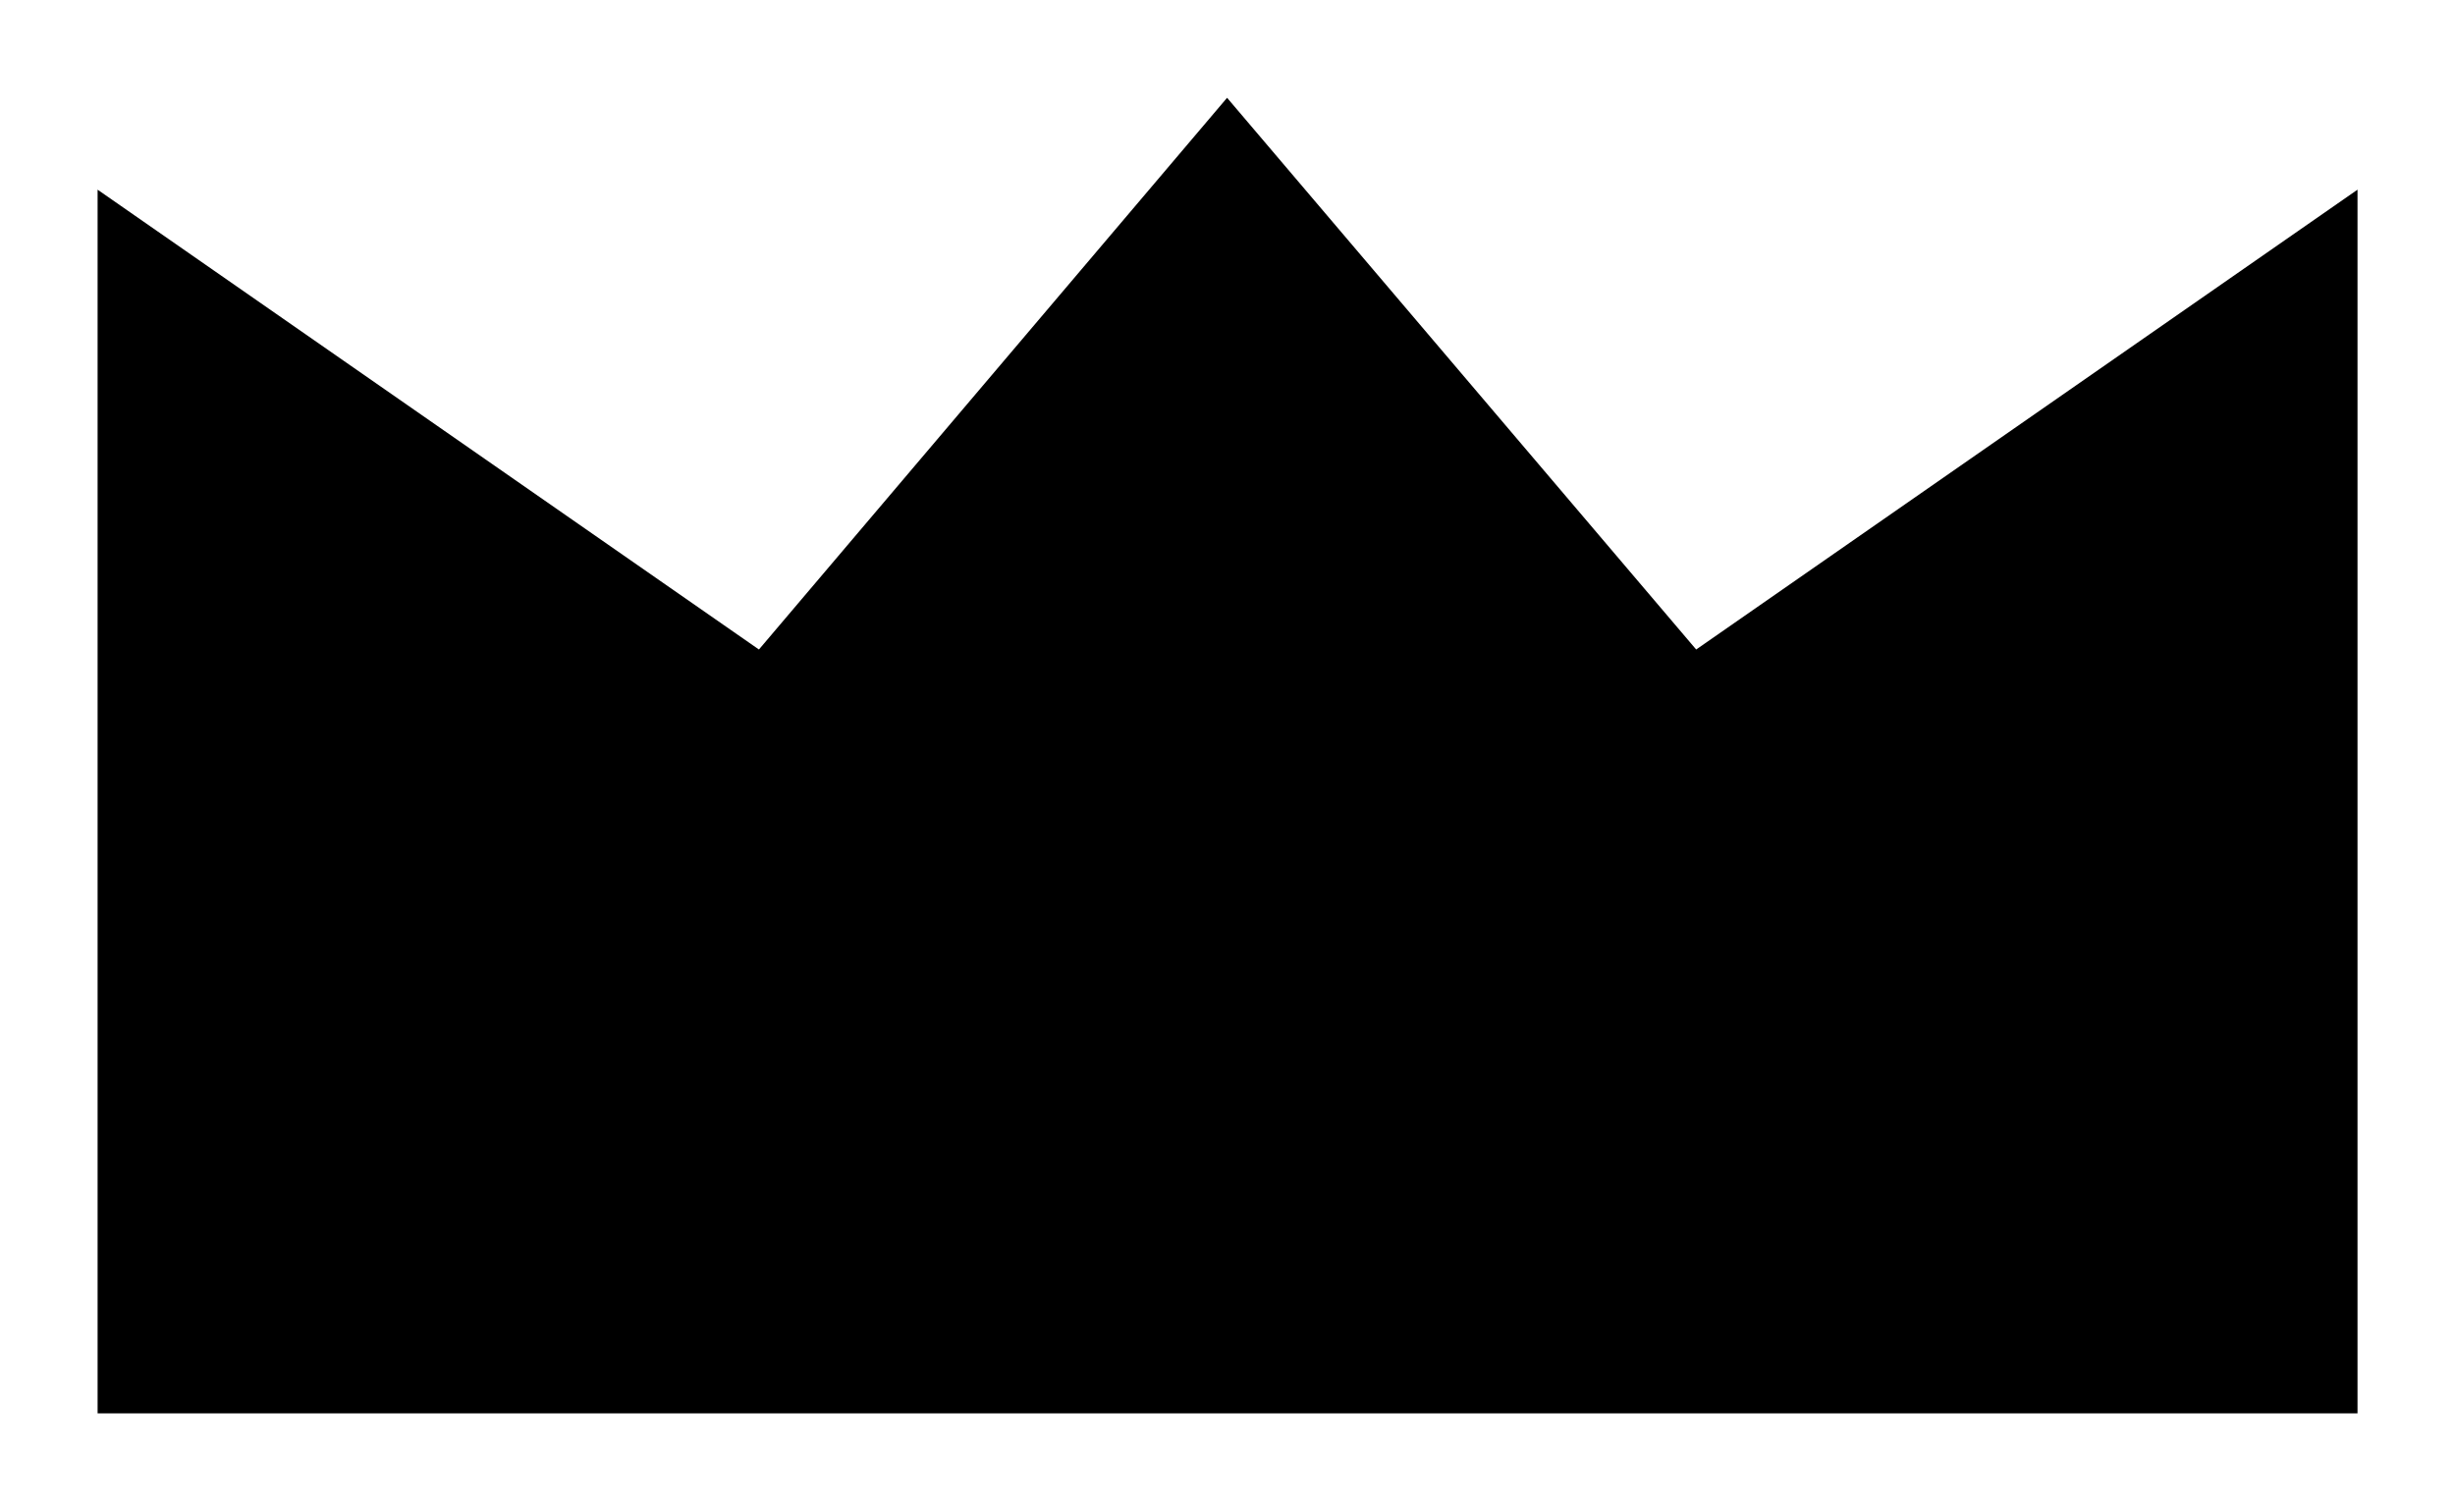
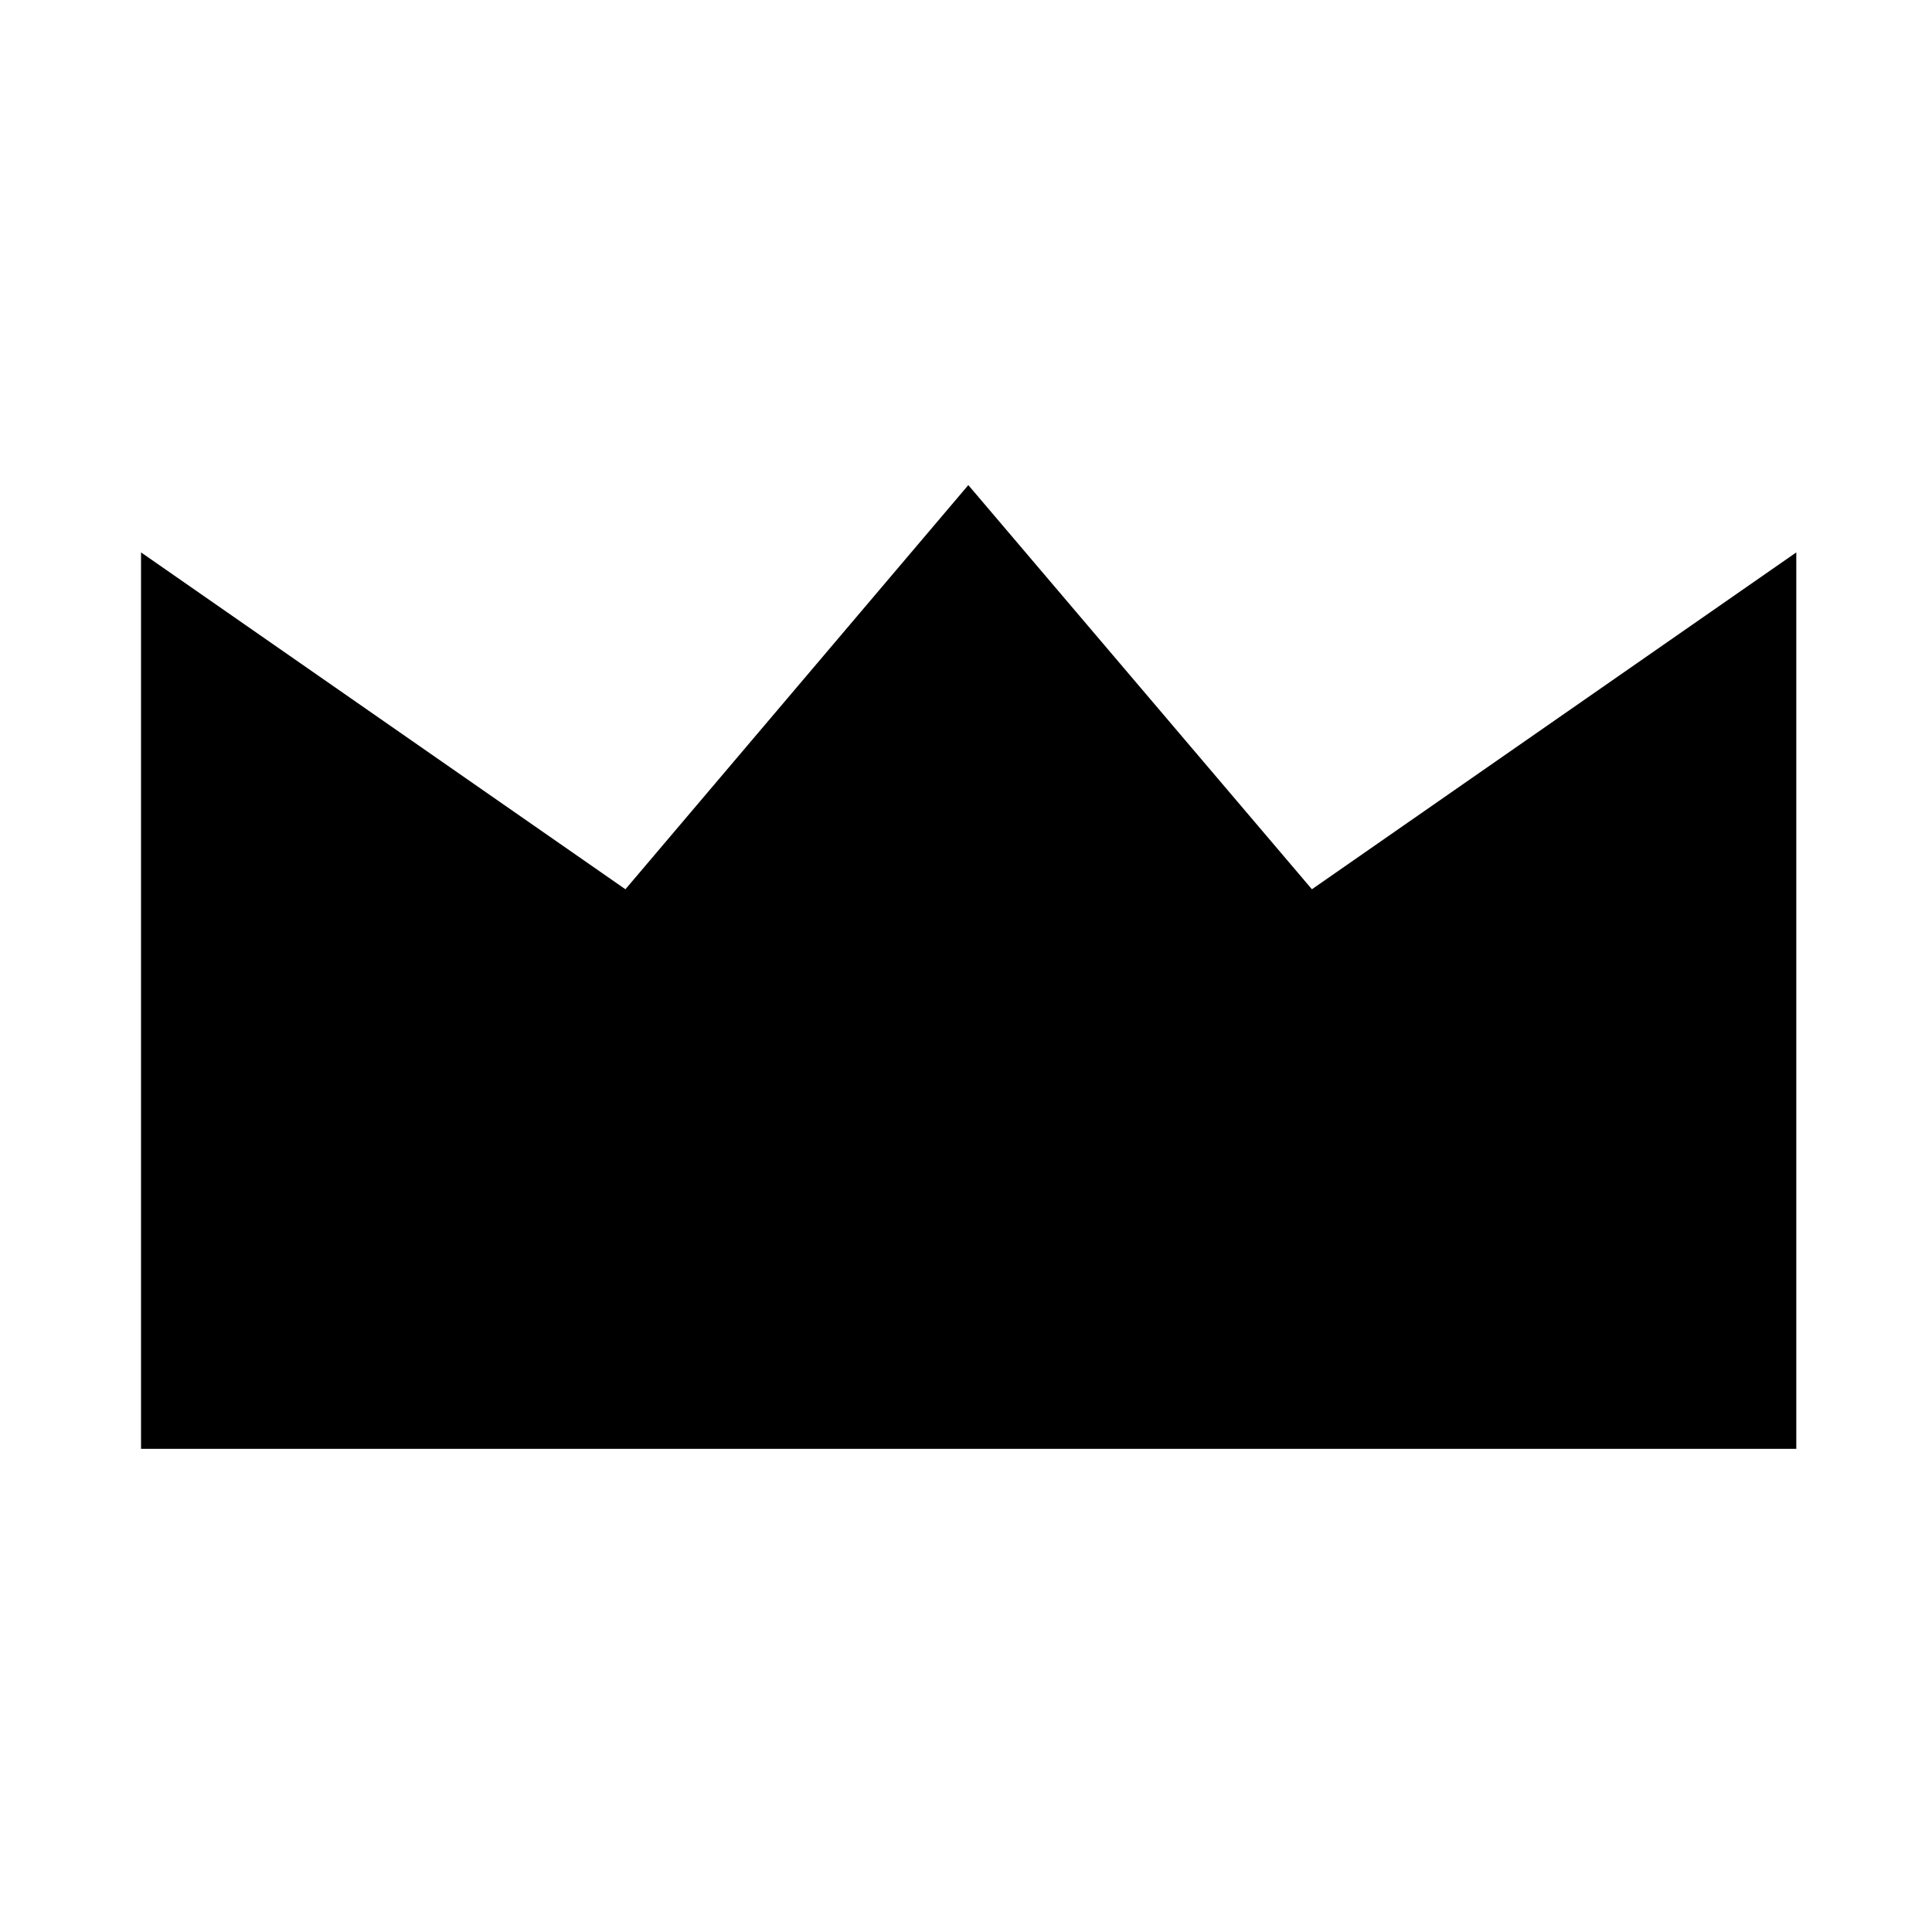
- <svg xmlns="http://www.w3.org/2000/svg" viewBox="0 0 23.268 14.325">
+ <svg xmlns="http://www.w3.org/2000/svg" viewBox="-0.9 -5.35 25 25">
  <path id="패스_20" data-name="패스 20" d="M25.395,6.658V13.9H3.976V2.3l6.268,4.359,4.437-5.23,4.446,5.23L25.395,2.3Z" transform="translate(-3.051 -0.502)" stroke-linecap="round" stroke-linejoin="round" stroke-width="1.85" />
</svg>
